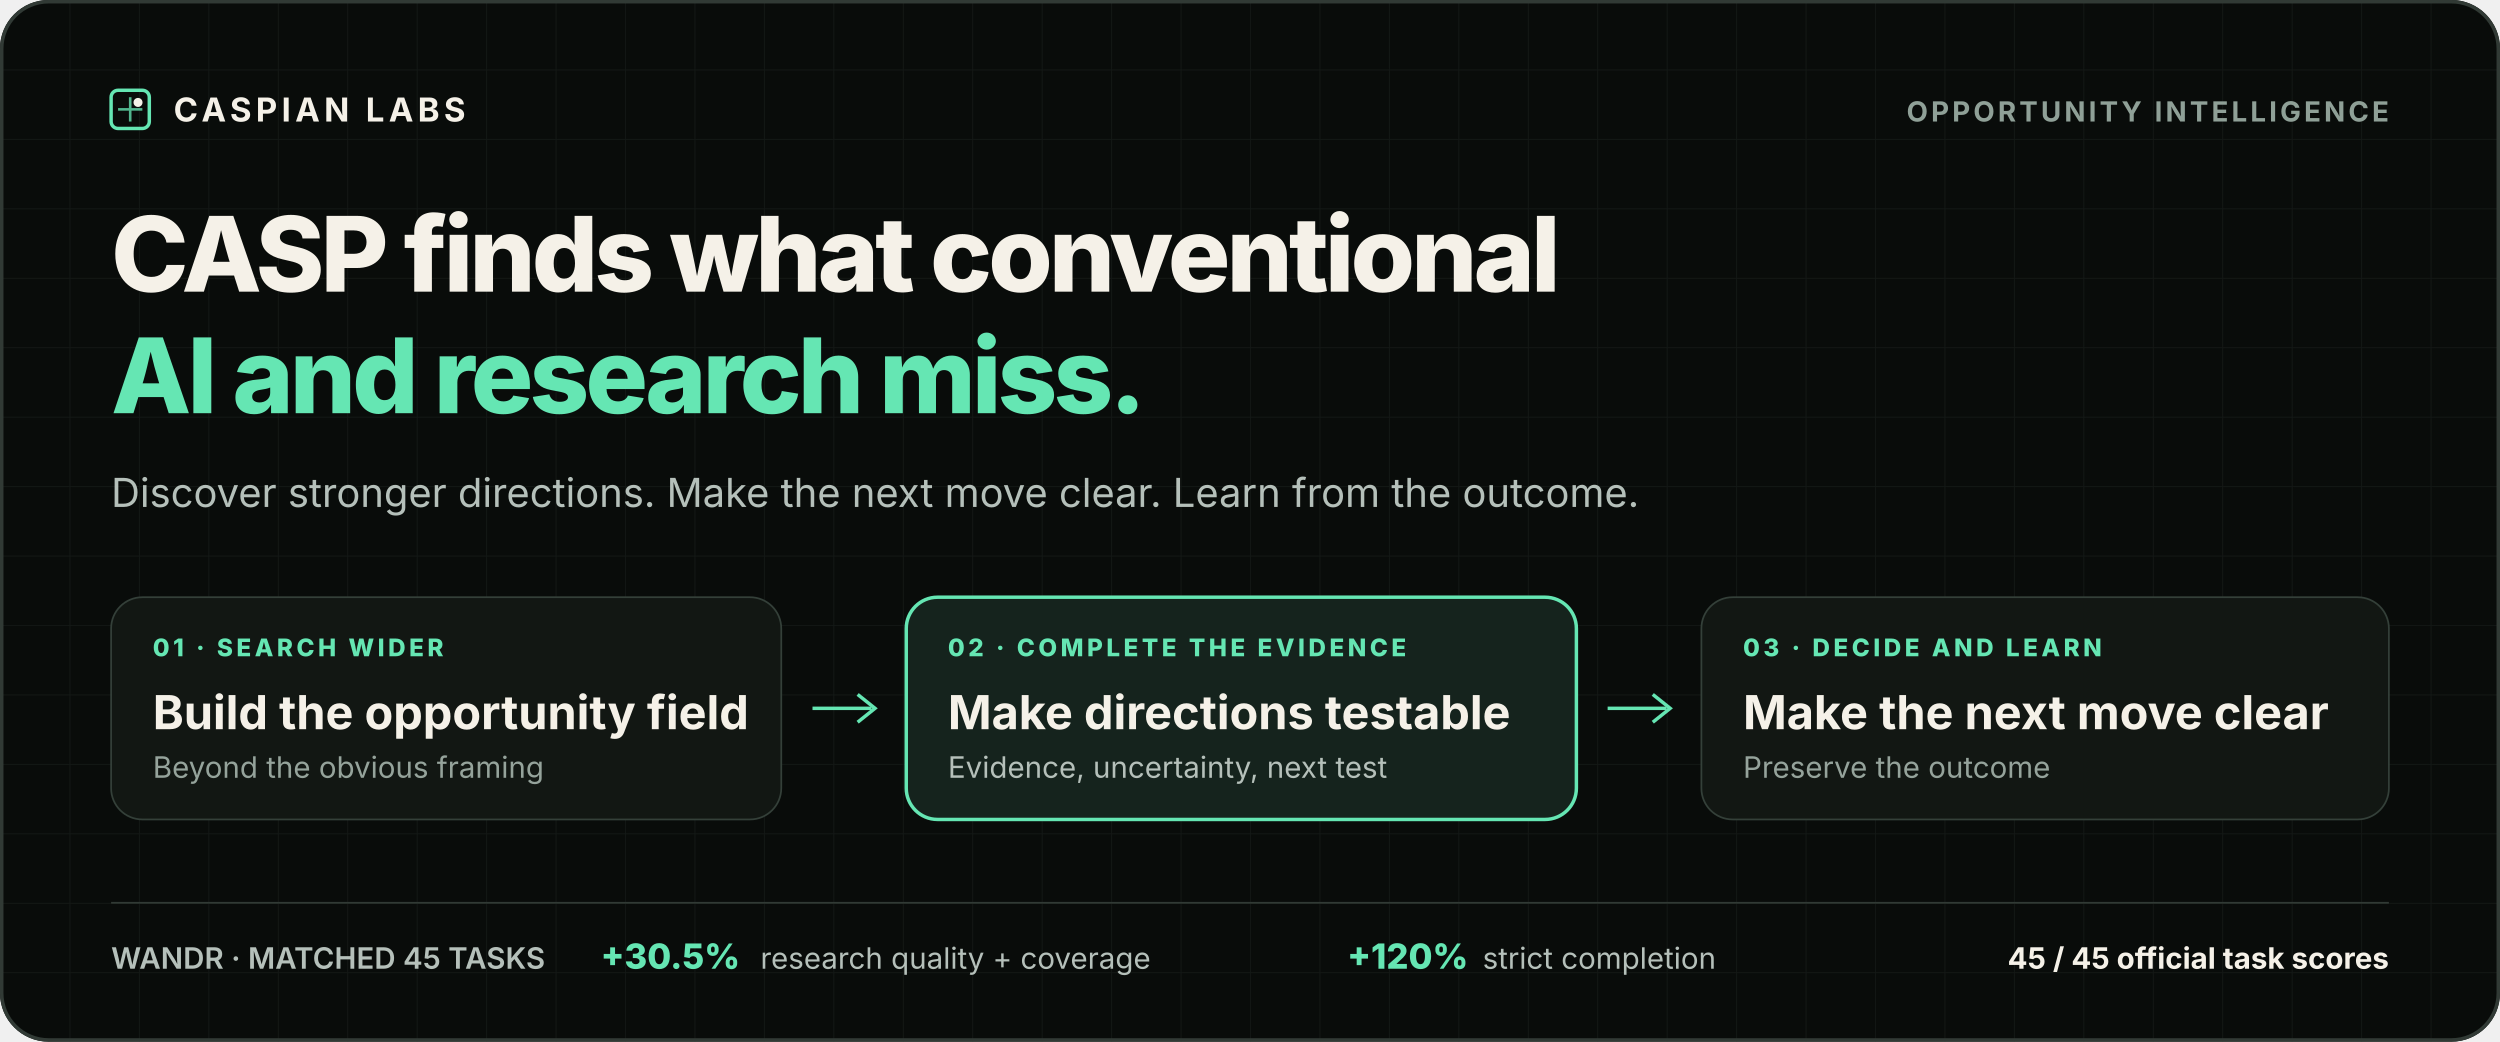
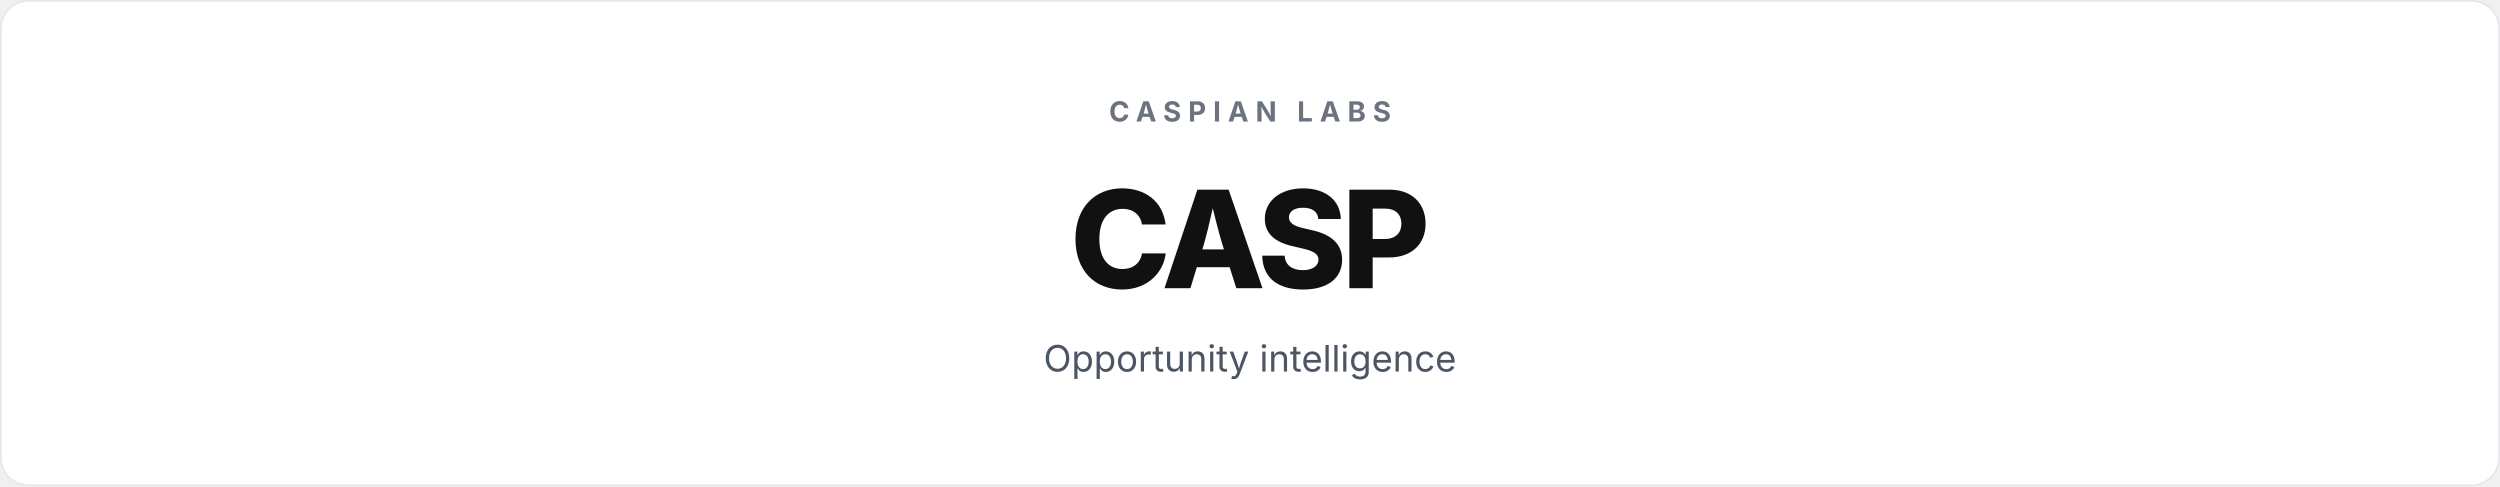
- <svg xmlns="http://www.w3.org/2000/svg" viewBox="0 0 1440 600" role="img" aria-labelledby="title desc">
-   <defs>
-     <pattern id="grid" width="40" height="40" patternUnits="userSpaceOnUse">
-       <path d="M40 0H0V40" fill="none" stroke="#28302c" stroke-width="1" opacity="0.34" />
-     </pattern>
-   </defs>
-   <rect width="1440" height="600" rx="28" fill="#090c0a" />
-   <rect width="1440" height="600" rx="28" fill="url(#grid)" />
-   <rect x="1" y="1" width="1438" height="598" rx="27" fill="none" stroke="#313a35" stroke-width="2" />
-   <g font-family="-apple-system,BlinkMacSystemFont,'Segoe UI',sans-serif">
-     <g transform="translate(64 52)">
-       <rect width="22" height="22" rx="4" fill="none" stroke="#65e6b3" stroke-width="2" />
-       <path d="M4 11h14M11 4v14" stroke="#65e6b3" stroke-width="1.5" opacity="0.78" />
-       <circle cx="15.5" cy="7" r="2.6" fill="#f5f1e8" />
-       <text x="36" y="18" fill="#f5f1e8" font-size="19" font-weight="720" letter-spacing="2.5">CASPIAN LABS</text>
-     </g>
-     <text x="1376" y="70" text-anchor="end" fill="#8fa097" font-size="16" font-weight="650" letter-spacing="1.8">OPPORTUNITY INTELLIGENCE</text>
-     <text x="64" y="168" fill="#f5f1e8" font-size="60" font-weight="760" letter-spacing="-2.2">CASP finds what conventional</text>
-     <text x="64" y="238" fill="#65e6b3" font-size="60" font-weight="760" letter-spacing="-2.2">AI and research miss.</text>
-     <text x="64" y="292" fill="#b5c0ba" font-size="23" font-weight="430">Discover stronger directions. Make the next move clear. Learn from the outcome.</text>
-     <g transform="translate(64 344)">
-       <rect width="386" height="128" rx="18" fill="#121713" stroke="#344039" />
-       <text x="24" y="34" fill="#65e6b3" font-size="14" font-weight="760" letter-spacing="2">01 · SEARCH WIDER</text>
-       <text x="24" y="76" fill="#f5f1e8" font-size="27" font-weight="700">Build the opportunity field</text>
-       <text x="24" y="104" fill="#95a39b" font-size="17">Beyond the obvious framing</text>
-     </g>
-     <path d="M468 408h34" stroke="#65e6b3" stroke-width="2" />
-     <path d="m494 400 10 8-10 8" fill="none" stroke="#65e6b3" stroke-width="2" />
-     <g transform="translate(522 344)">
-       <rect width="386" height="128" rx="18" fill="#15231d" stroke="#65e6b3" stroke-width="2" />
-       <text x="24" y="34" fill="#65e6b3" font-size="14" font-weight="760" letter-spacing="2">02 · COMPLETE THE EVIDENCE</text>
-       <text x="24" y="76" fill="#f5f1e8" font-size="27" font-weight="700">Make directions testable</text>
-       <text x="24" y="104" fill="#b5c0ba" font-size="17">Evidence, uncertainty, next test</text>
-     </g>
-     <path d="M926 408h34" stroke="#65e6b3" stroke-width="2" />
-     <path d="m952 400 10 8-10 8" fill="none" stroke="#65e6b3" stroke-width="2" />
-     <g transform="translate(980 344)">
-       <rect width="396" height="128" rx="18" fill="#121713" stroke="#344039" />
-       <text x="24" y="34" fill="#65e6b3" font-size="14" font-weight="760" letter-spacing="2">03 · DECIDE AND LEARN</text>
-       <text x="24" y="76" fill="#f5f1e8" font-size="27" font-weight="700">Make the next move clear</text>
-       <text x="24" y="104" fill="#95a39b" font-size="17">Preserve the outcome</text>
-     </g>
-     <line x1="64" y1="520" x2="1376" y2="520" stroke="#313a35" />
-     <text x="64" y="558" fill="#b5c0ba" font-size="17" font-weight="600">WANDR · MATCHED 45 TASKS</text>
-     <text x="346" y="558" fill="#65e6b3" font-size="20" font-weight="760">+30.5%</text>
-     <text x="438" y="558" fill="#b5c0ba" font-size="17">research quality + coverage</text>
-     <text x="776" y="558" fill="#65e6b3" font-size="20" font-weight="760">+120%</text>
-     <text x="854" y="558" fill="#b5c0ba" font-size="17">strict completion</text>
-     <text x="1376" y="558" text-anchor="end" fill="#f5f1e8" font-size="17" font-weight="680">45 / 45 official task scores</text>
+ <svg xmlns="http://www.w3.org/2000/svg" viewBox="0 0 1440 280" role="img" aria-labelledby="title desc">
+   <rect x="0.5" y="0.5" width="1439" height="279" rx="16" fill="#ffffff" stroke="#e5e7eb" />
+   <g font-family="-apple-system,BlinkMacSystemFont,'Segoe UI',sans-serif" text-anchor="middle">
+     <text x="720" y="70" fill="#6b7280" font-size="16" font-weight="700" letter-spacing="4">CASPIAN LABS</text>
+     <text x="720" y="166" fill="#111111" font-size="78" font-weight="760" letter-spacing="-3">CASP</text>
+     <text x="720" y="214" fill="#4b5563" font-size="21">Opportunity intelligence</text>
  </g>
</svg>
